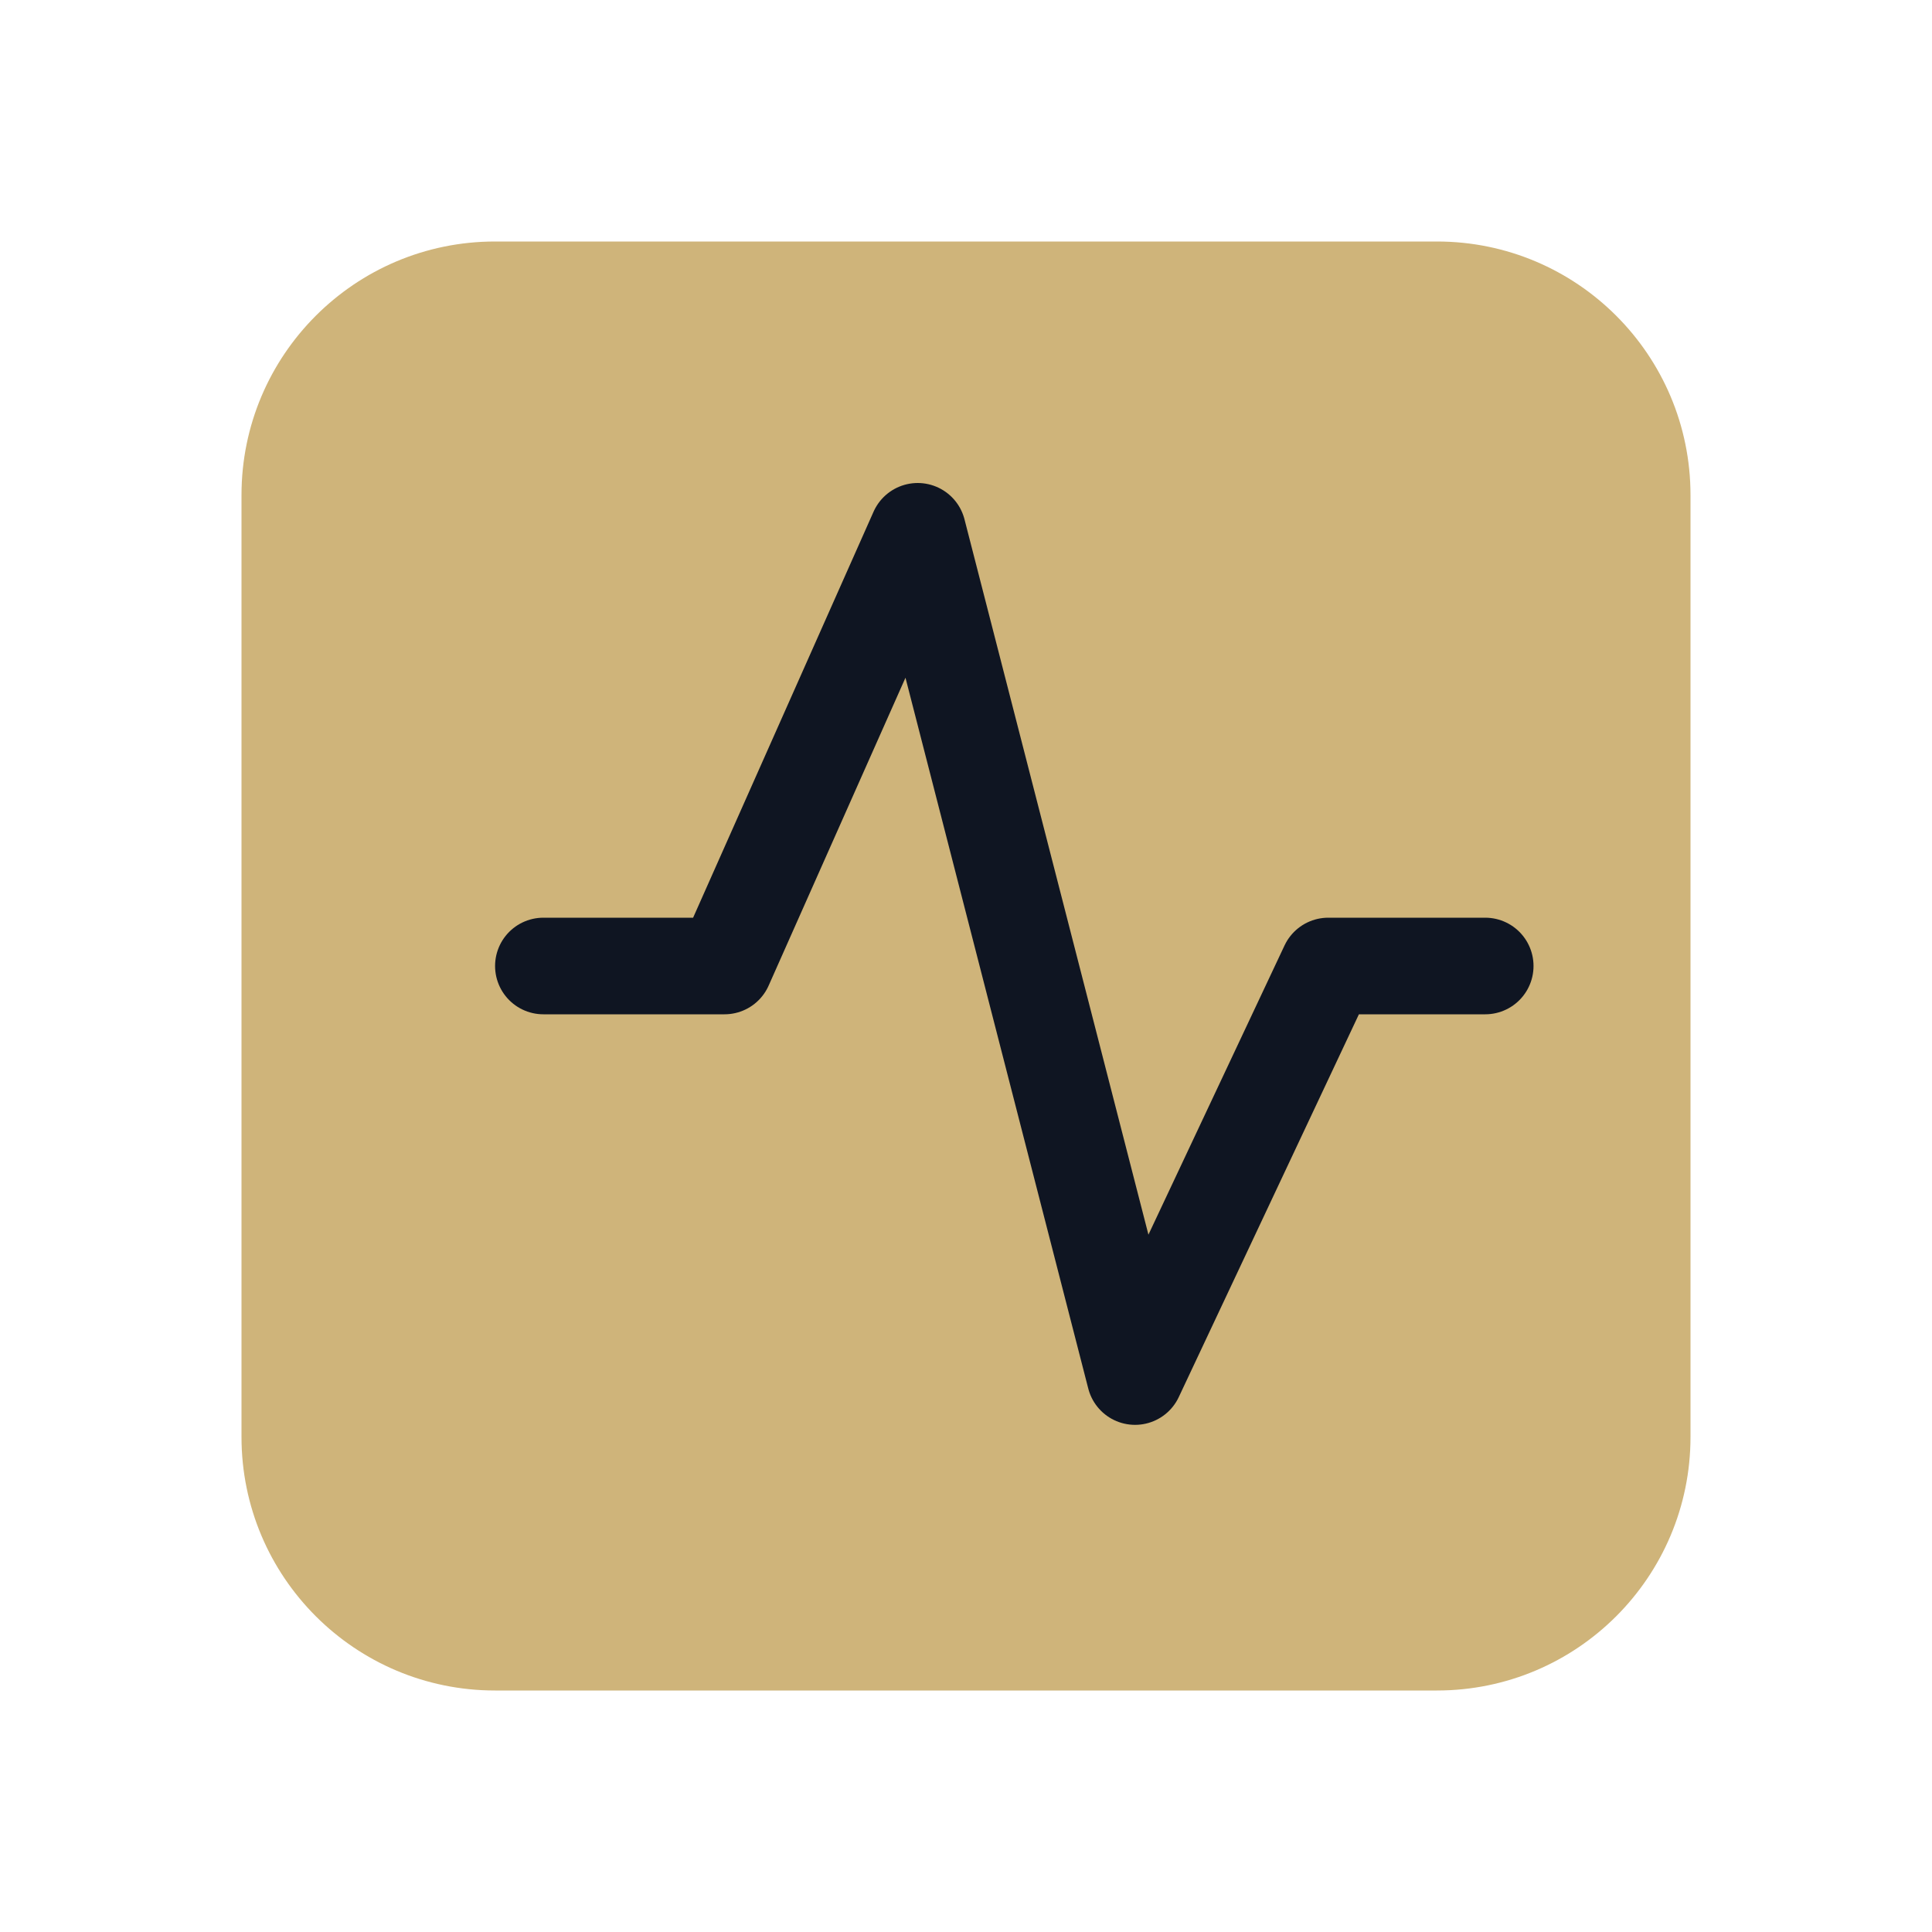
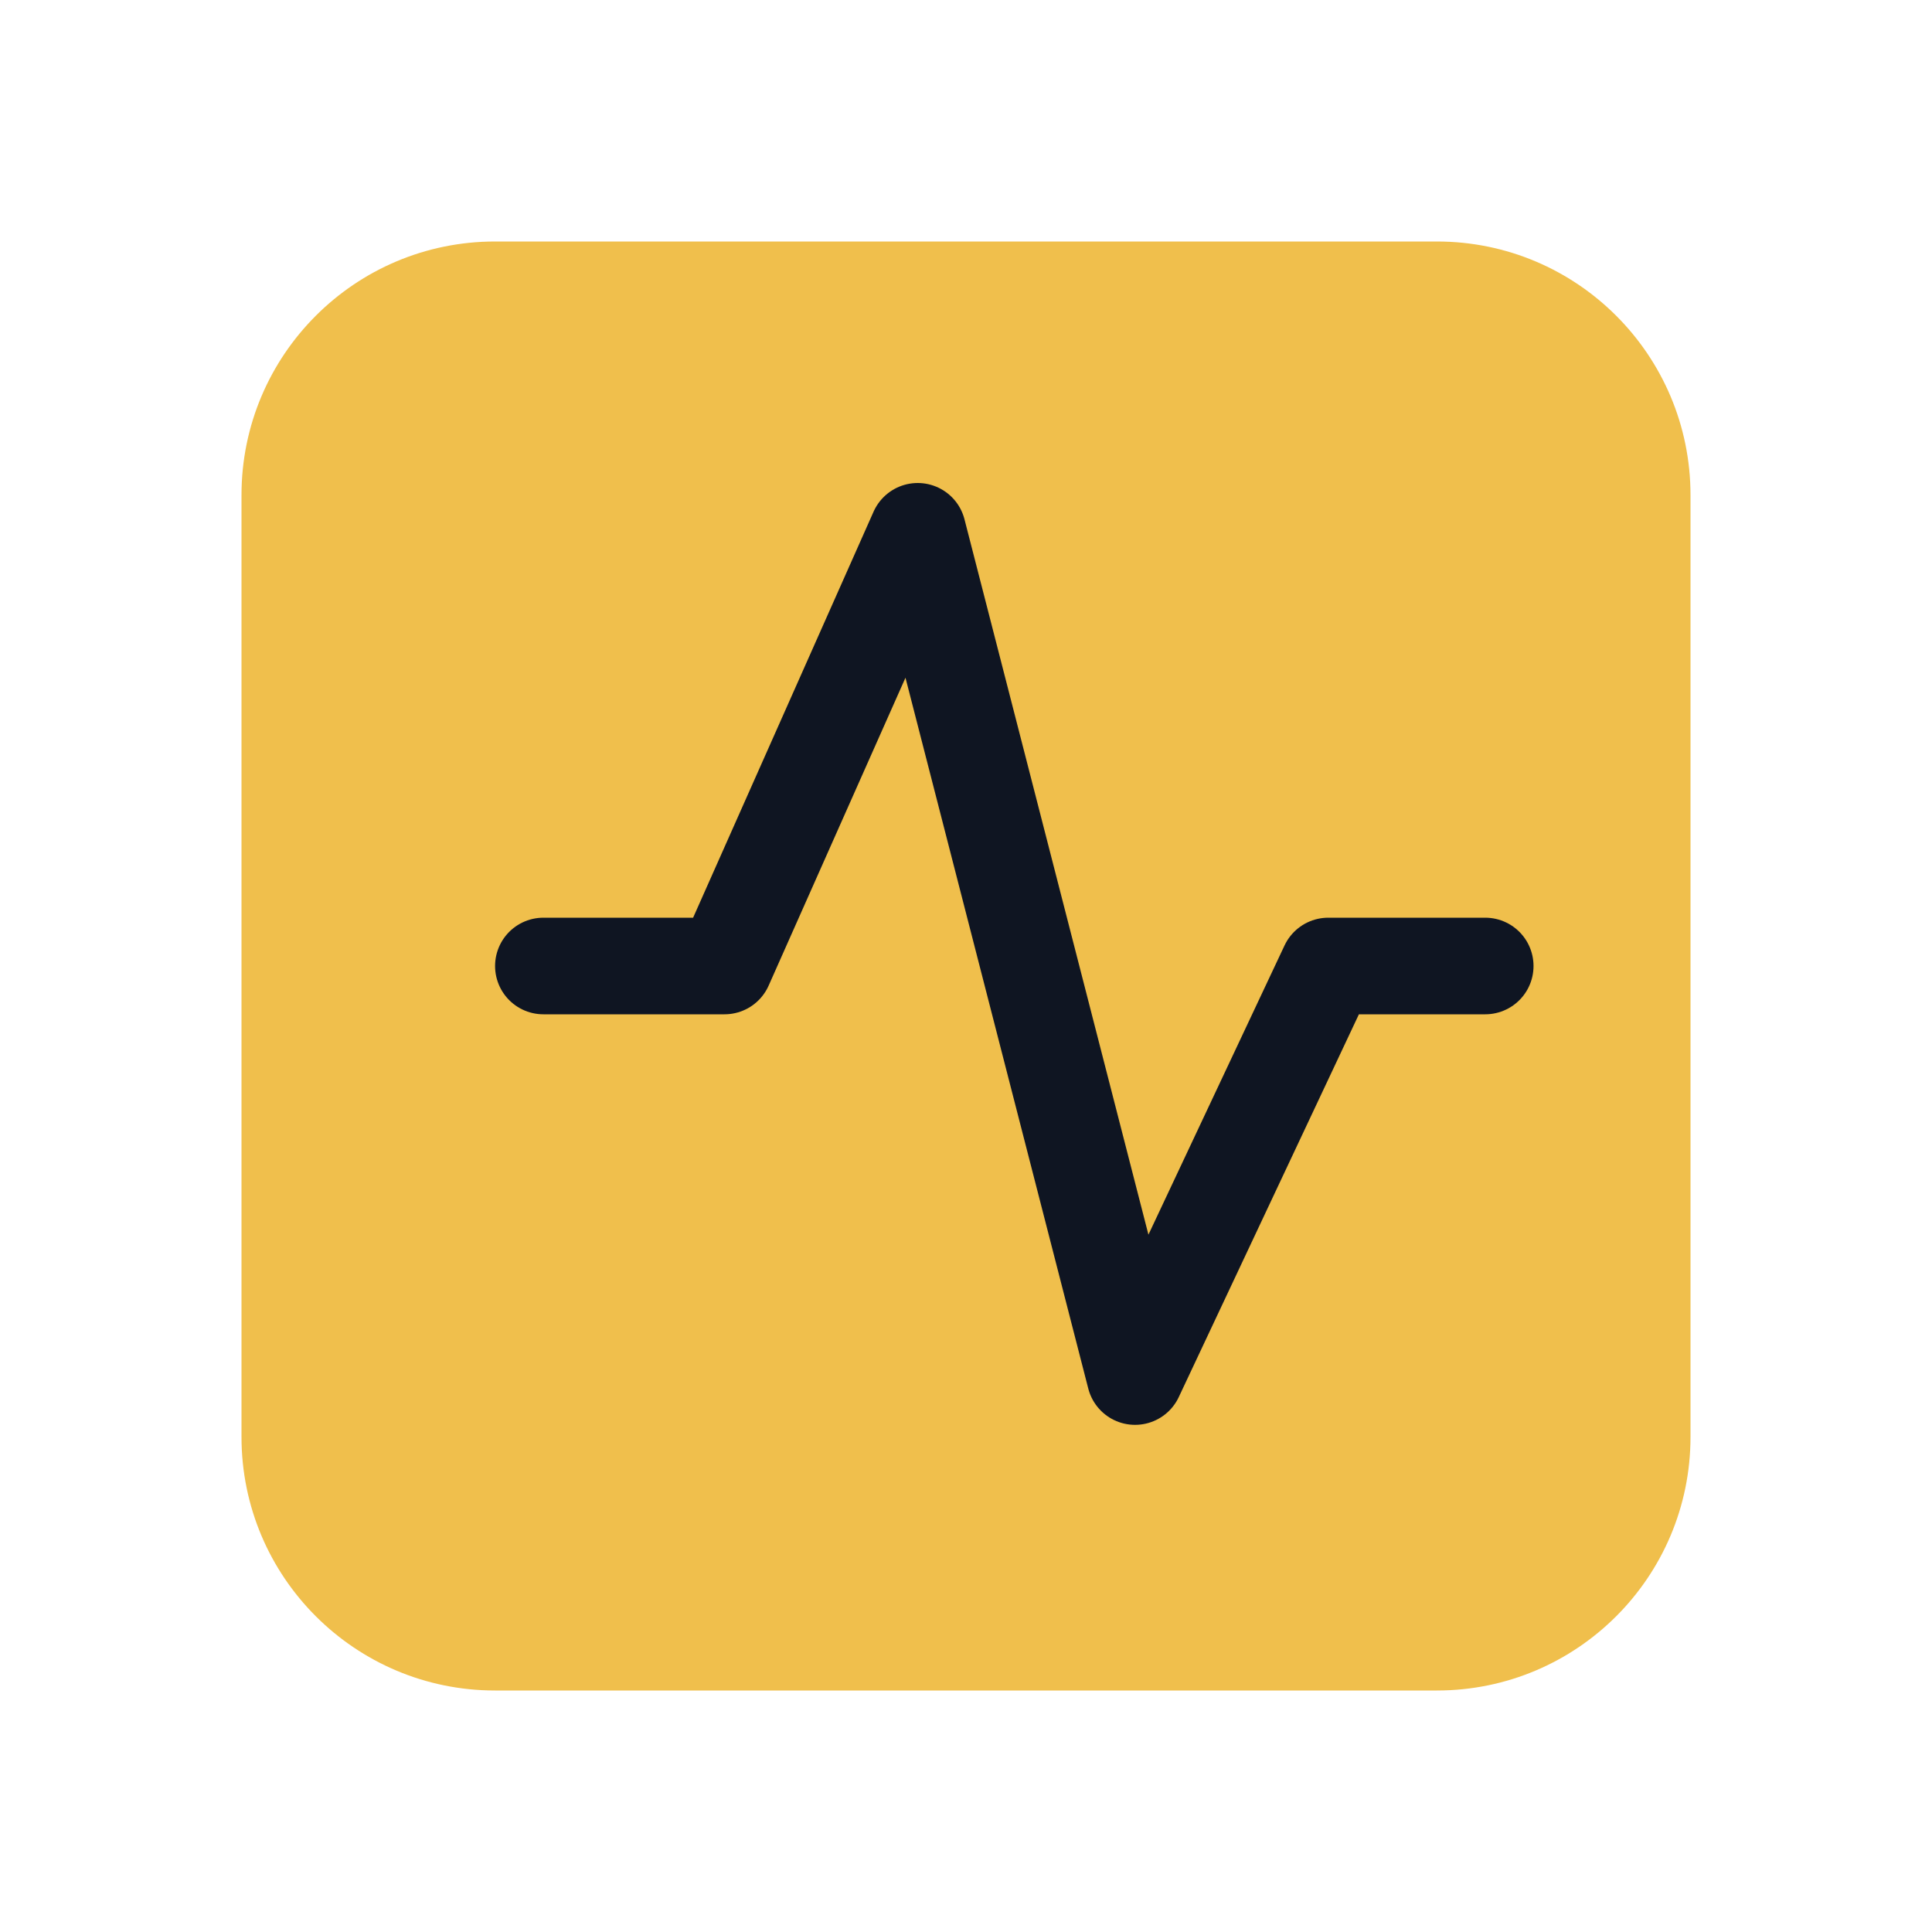
<svg xmlns="http://www.w3.org/2000/svg" viewBox="0 0 320 320" role="img" aria-label="Tornare pulse logo">
-   <rect x="40" y="40" width="240" height="240" rx="42" fill="#cfb47a" />
+   <rect x="40" y="40" width="240" height="240" rx="42" fill="#f0bf4c" />
  <path d="M90 160H120L152 88L188 228L220 160H246" fill="none" stroke="#0f1522" stroke-width="16" stroke-linecap="round" stroke-linejoin="round" />
</svg>
